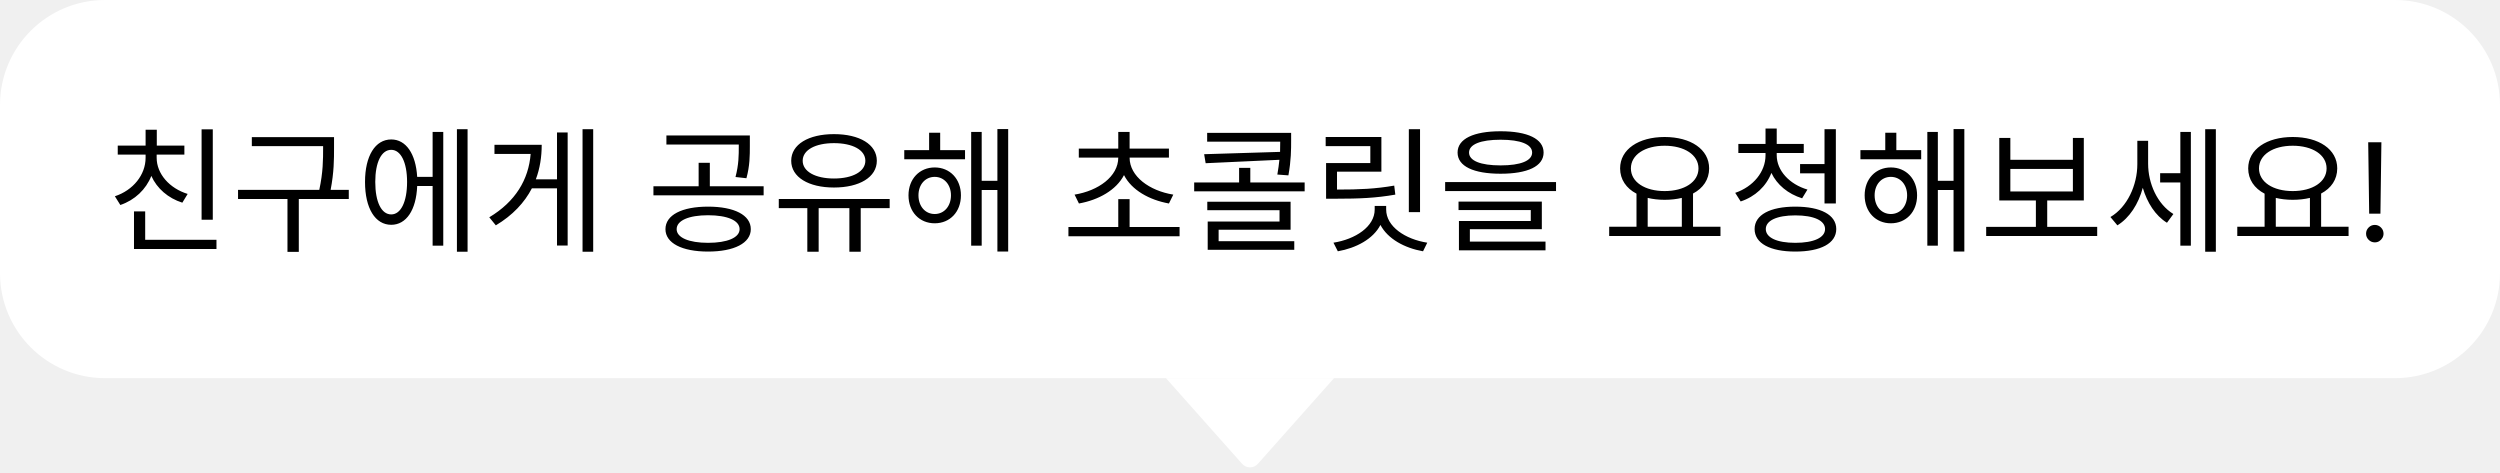
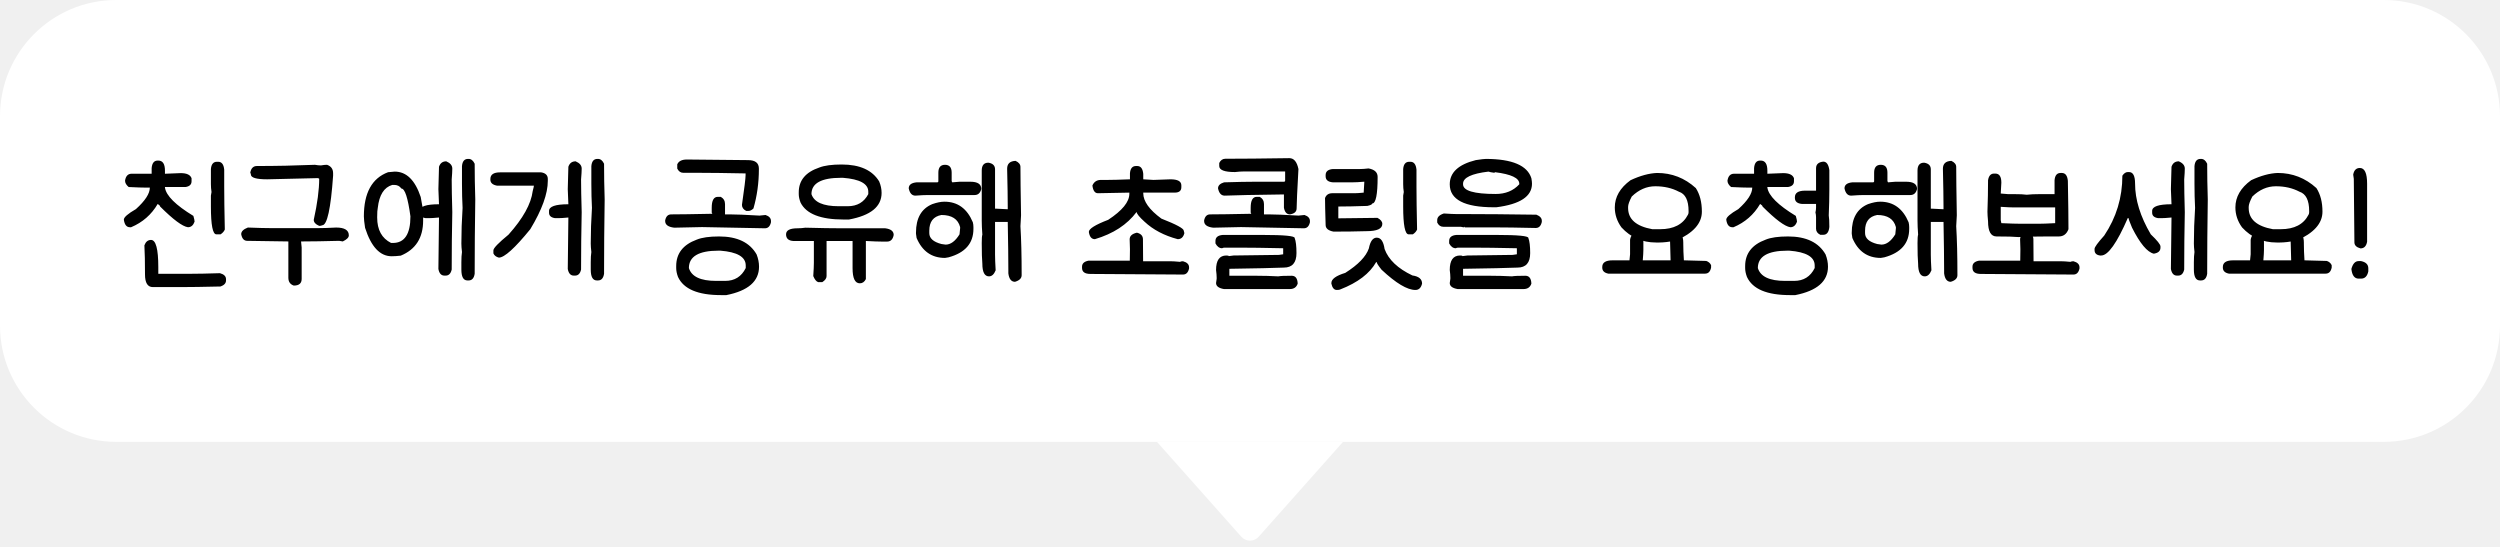
- <svg xmlns="http://www.w3.org/2000/svg" width="238" height="45" viewBox="0 0 238 45" fill="none">
-   <rect width="238" height="36" rx="10" fill="white" />
-   <path d="M20.257 12.314V20.92H19.191V12.314H20.257ZM17.865 18.463L17.358 19.295C16.006 18.866 14.94 17.943 14.407 16.747C13.9 18.034 12.834 19.048 11.456 19.516L10.936 18.684C12.678 18.112 13.861 16.643 13.861 15.018V14.719H11.209V13.861H13.861V12.353H14.927V13.861H17.553V14.719H14.914V15.018C14.914 16.552 16.136 17.93 17.865 18.463ZM13.822 22.831H20.608V23.702H12.756V20.127H13.822V22.831ZM33.204 18.073V18.944H28.446V23.975H27.367V18.944H22.661V18.073H30.396C30.76 16.396 30.76 15.161 30.76 14.069V13.913H23.974V13.055H31.8V14.069C31.8 15.161 31.8 16.396 31.475 18.073H33.204ZM37.246 20.413C38.156 20.413 38.754 19.23 38.754 17.319C38.754 15.447 38.156 14.264 37.246 14.264C36.31 14.264 35.725 15.447 35.725 17.319C35.725 19.23 36.31 20.413 37.246 20.413ZM41.185 16.838V12.561H42.199V23.39H41.185V17.709H39.716C39.625 19.997 38.676 21.401 37.246 21.401C35.725 21.401 34.75 19.841 34.75 17.319C34.75 14.836 35.725 13.276 37.246 13.276C38.65 13.276 39.586 14.641 39.716 16.838H41.185ZM43.499 12.301H44.513V23.962H43.499V12.301ZM53.027 17.072V12.613H54.041V23.377H53.027V17.93H50.635C49.933 19.282 48.815 20.491 47.203 21.453L46.579 20.686C49.075 19.191 50.323 17.098 50.518 14.654H47.073V13.783H51.571C51.571 14.927 51.402 16.032 51.012 17.072H53.027ZM55.458 12.301H56.472V23.962H55.458V12.301ZM70.332 13.887V13.757H63.442V12.899H71.385V13.887C71.385 14.823 71.385 15.772 71.06 16.968L70.02 16.851C70.332 15.655 70.332 14.797 70.332 13.887ZM67.407 23.117C69.24 23.117 70.41 22.623 70.41 21.817C70.41 20.985 69.24 20.491 67.407 20.491C65.587 20.491 64.417 20.985 64.417 21.817C64.417 22.623 65.587 23.117 67.407 23.117ZM67.407 19.672C69.89 19.672 71.476 20.465 71.476 21.817C71.476 23.143 69.89 23.949 67.407 23.949C64.924 23.949 63.351 23.143 63.351 21.817C63.351 20.465 64.924 19.672 67.407 19.672ZM67.576 17.735H72.698V18.593H62.207V17.735H66.51V15.499H67.576V17.735ZM79.392 13.627C77.624 13.627 76.415 14.277 76.415 15.304C76.415 16.331 77.624 16.994 79.392 16.994C81.173 16.994 82.382 16.331 82.382 15.304C82.382 14.277 81.173 13.627 79.392 13.627ZM79.392 17.852C76.974 17.852 75.323 16.864 75.323 15.304C75.323 13.744 76.974 12.769 79.392 12.769C81.823 12.769 83.474 13.744 83.474 15.304C83.474 16.864 81.823 17.852 79.392 17.852ZM84.696 18.944V19.815H81.94V23.962H80.861V19.815H77.936V23.962H76.857V19.815H74.14V18.944H84.696ZM88.985 20.374C89.882 20.374 90.532 19.633 90.532 18.593C90.532 17.579 89.882 16.838 88.985 16.838C88.075 16.838 87.438 17.579 87.438 18.593C87.438 19.633 88.075 20.374 88.985 20.374ZM88.985 15.941C90.428 15.941 91.481 17.033 91.481 18.593C91.481 20.179 90.428 21.258 88.985 21.258C87.542 21.258 86.489 20.179 86.489 18.593C86.489 17.033 87.542 15.941 88.985 15.941ZM89.505 12.639V14.29H91.871V15.161H86.086V14.29H88.452V12.639H89.505ZM94.952 12.288H95.979V23.949H94.952V18.086H93.457V23.39H92.456V12.561H93.457V17.215H94.952V12.288ZM102.715 19.373L102.299 18.528C104.561 18.164 106.459 16.799 106.459 15.005H102.702V14.147H106.459V12.561H107.538V14.147H111.282V15.005H107.538C107.538 16.799 109.436 18.164 111.698 18.528L111.282 19.373C109.41 19.035 107.733 18.099 107.005 16.669C106.264 18.099 104.587 19.035 102.715 19.373ZM107.538 21.609H112.296V22.493H101.714V21.609H106.459V18.957H107.538V21.609ZM114.635 14.68L121.863 14.459C121.876 14.095 121.876 13.77 121.876 13.484H114.921V12.652H122.916V13.38C122.916 14.212 122.916 15.265 122.656 16.695L121.603 16.617C121.694 16.097 121.759 15.629 121.798 15.213L114.778 15.538L114.635 14.68ZM116.013 21.869V22.961H123.215V23.78H114.973V21.089H121.811V20.01H114.934V19.204H122.864V21.869H116.013ZM119.029 17.371H124.203V18.216H113.686V17.371H117.963V15.98H119.029V17.371ZM135.187 12.301V20.192H134.121V12.301H135.187ZM126.243 15.525H130.455V13.913H126.204V13.042H131.508V16.344H127.283V18.047C129.428 18.047 130.936 17.982 132.73 17.67L132.834 18.528C130.975 18.853 129.428 18.918 127.179 18.918H126.243V15.525ZM131.963 19.607V19.945C131.963 21.57 133.783 22.779 135.876 23.104L135.473 23.923C133.705 23.611 132.119 22.74 131.417 21.414C130.728 22.753 129.116 23.611 127.361 23.923L126.945 23.104C129.025 22.779 130.871 21.583 130.871 19.945V19.607H131.963ZM142.856 13.302C140.945 13.302 139.853 13.744 139.853 14.524C139.853 15.304 140.945 15.746 142.856 15.746C144.767 15.746 145.859 15.304 145.859 14.524C145.859 13.744 144.767 13.302 142.856 13.302ZM142.856 16.539C140.295 16.539 138.761 15.837 138.761 14.524C138.761 13.211 140.295 12.496 142.856 12.496C145.417 12.496 146.951 13.211 146.951 14.524C146.951 15.837 145.417 16.539 142.856 16.539ZM139.931 21.817V23H147.133V23.832H138.891V21.037H145.729V19.997H138.852V19.191H146.782V21.817H139.931ZM137.578 17.332H148.134V18.19H137.578V17.332ZM156.86 18.84V21.583H160.11V18.84C159.616 18.957 159.057 19.022 158.472 19.022C157.9 19.022 157.341 18.957 156.86 18.84ZM158.472 13.874C156.6 13.874 155.261 14.732 155.261 16.032C155.261 17.332 156.6 18.19 158.472 18.19C160.344 18.19 161.696 17.332 161.696 16.032C161.696 14.732 160.344 13.874 158.472 13.874ZM161.176 21.583H163.789V22.467H153.194V21.583H155.794V18.437C154.819 17.93 154.234 17.085 154.234 16.032C154.234 14.212 156.002 13.042 158.472 13.042C160.955 13.042 162.71 14.212 162.71 16.032C162.71 17.085 162.138 17.917 161.176 18.424V21.583ZM171.367 15.616H173.694V12.301H174.773V19.373H173.694V16.5H171.367V15.616ZM172.069 18.047L171.562 18.879C170.223 18.463 169.17 17.592 168.637 16.461C168.143 17.735 167.09 18.723 165.712 19.178L165.192 18.359C166.908 17.774 168.078 16.357 168.078 14.784V14.563H165.491V13.705H168.078V12.236H169.144V13.705H171.718V14.563H169.144V14.784C169.144 16.24 170.353 17.54 172.069 18.047ZM170.912 23.117C172.68 23.117 173.746 22.623 173.746 21.804C173.746 20.998 172.693 20.504 170.912 20.504C169.157 20.504 168.104 20.998 168.104 21.804C168.104 22.623 169.157 23.117 170.912 23.117ZM170.912 19.672C173.33 19.672 174.812 20.452 174.812 21.804C174.812 23.169 173.33 23.949 170.912 23.949C168.52 23.949 167.038 23.169 167.038 21.804C167.038 20.452 168.52 19.672 170.912 19.672ZM180.011 20.374C180.908 20.374 181.558 19.633 181.558 18.593C181.558 17.579 180.908 16.838 180.011 16.838C179.101 16.838 178.464 17.579 178.464 18.593C178.464 19.633 179.101 20.374 180.011 20.374ZM180.011 15.941C181.454 15.941 182.507 17.033 182.507 18.593C182.507 20.179 181.454 21.258 180.011 21.258C178.568 21.258 177.515 20.179 177.515 18.593C177.515 17.033 178.568 15.941 180.011 15.941ZM180.531 12.639V14.29H182.897V15.161H177.112V14.29H179.478V12.639H180.531ZM185.978 12.288H187.005V23.949H185.978V18.086H184.483V23.39H183.482V12.561H184.483V17.215H185.978V12.288ZM191.385 16.084V18.229H197.339V16.084H191.385ZM194.895 21.596H199.653V22.467H189.084V21.596H193.816V19.087H190.332V13.133H191.385V15.213H197.339V13.133H198.379V19.087H194.895V21.596ZM204.501 13.406V15.59C204.501 17.462 205.372 19.438 206.906 20.374L206.295 21.206C205.19 20.53 204.41 19.295 203.994 17.878C203.578 19.425 202.733 20.738 201.576 21.453L200.913 20.66C202.512 19.724 203.474 17.631 203.474 15.629V13.406H204.501ZM207.569 16.487V12.561H208.57V23.39H207.569V17.371H205.645V16.487H207.569ZM209.935 12.301H210.949V23.962H209.935V12.301ZM216.655 18.84V21.583H219.905V18.84C219.411 18.957 218.852 19.022 218.267 19.022C217.695 19.022 217.136 18.957 216.655 18.84ZM218.267 13.874C216.395 13.874 215.056 14.732 215.056 16.032C215.056 17.332 216.395 18.19 218.267 18.19C220.139 18.19 221.491 17.332 221.491 16.032C221.491 14.732 220.139 13.874 218.267 13.874ZM220.971 21.583H223.584V22.467H212.989V21.583H215.589V18.437C214.614 17.93 214.028 17.085 214.028 16.032C214.028 14.212 215.797 13.042 218.267 13.042C220.75 13.042 222.505 14.212 222.505 16.032C222.505 17.085 221.933 17.917 220.971 18.424V21.583ZM226.709 13.546L226.617 20.341H225.546L225.453 13.546H226.709ZM226.081 23.074C225.853 23.074 225.658 22.992 225.495 22.829C225.332 22.666 225.25 22.471 225.25 22.243C225.25 22.015 225.332 21.82 225.495 21.657C225.658 21.494 225.853 21.412 226.081 21.412C226.309 21.412 226.504 21.494 226.667 21.657C226.831 21.82 226.912 22.015 226.912 22.243C226.912 22.394 226.874 22.532 226.797 22.658C226.723 22.785 226.623 22.886 226.497 22.963C226.374 23.037 226.235 23.074 226.081 23.074Z" fill="black" />
-   <path d="M119.747 44.159C119.35 44.607 118.65 44.607 118.253 44.159L111 36L127 36L119.747 44.159Z" fill="white" />
+ <svg xmlns="http://www.w3.org/2000/svg" width="215" height="47" viewBox="0 0 215 47" fill="none">
+   <rect width="215" height="38" rx="10" fill="white" />
+   <path d="M13.562 13.809H13.614C13.995 13.809 14.186 14.099 14.186 14.68V14.94H14.238C14.437 14.94 14.871 14.923 15.538 14.888C16.058 14.888 16.37 15.035 16.474 15.33V15.59C16.474 15.867 16.301 16.032 15.954 16.084H14.186V16.136C14.29 16.829 15.105 17.64 16.63 18.567C16.699 18.801 16.734 18.966 16.734 19.061C16.621 19.382 16.431 19.542 16.162 19.542C15.685 19.473 14.888 18.879 13.77 17.761C13.77 17.7 13.701 17.627 13.562 17.54C13.025 18.459 12.262 19.126 11.274 19.542H11.17C10.884 19.542 10.711 19.325 10.65 18.892C10.65 18.684 10.997 18.381 11.69 17.982C12.487 17.263 12.886 16.647 12.886 16.136H12.626C12.279 16.136 11.759 16.119 11.066 16.084C10.858 15.911 10.754 15.729 10.754 15.538C10.815 15.139 11.005 14.94 11.326 14.94H13.042V14.459C13.077 14.026 13.25 13.809 13.562 13.809ZM18.658 13.913H18.762C19.065 13.913 19.239 14.138 19.282 14.589V16.045C19.282 16.912 19.299 18.142 19.334 19.737C19.273 19.893 19.152 20.032 18.97 20.153H18.606C18.294 20.153 18.138 19.356 18.138 17.761V16.825L18.19 16.513C18.155 16.288 18.138 16.062 18.138 15.837V14.537C18.173 14.121 18.346 13.913 18.658 13.913ZM12.99 20.634C13.406 20.634 13.614 21.414 13.614 22.974V23.546H16.37C16.994 23.546 17.843 23.529 18.918 23.494C19.265 23.589 19.438 23.763 19.438 24.014V24.118C19.438 24.352 19.282 24.525 18.97 24.638C17.479 24.673 16.335 24.69 15.538 24.69H13.146C12.695 24.69 12.47 24.326 12.47 23.598C12.47 22.558 12.453 21.726 12.418 21.102C12.531 20.79 12.721 20.634 12.99 20.634ZM27.087 14.173C27.269 14.208 27.442 14.225 27.607 14.225C27.789 14.19 27.962 14.173 28.127 14.173C28.473 14.294 28.647 14.537 28.647 14.901V15.109C28.447 17.952 28.135 19.373 27.711 19.373C27.65 19.408 27.563 19.425 27.451 19.425C27.139 19.295 26.983 19.122 26.983 18.905C27.295 17.492 27.451 16.314 27.451 15.369L27.347 15.317L22.979 15.421C22.043 15.421 21.575 15.282 21.575 15.005C21.575 14.97 21.557 14.918 21.523 14.849C21.592 14.468 21.783 14.277 22.095 14.277C23.724 14.277 25.388 14.242 27.087 14.173ZM21.315 19.568C22.19 19.603 22.883 19.62 23.395 19.62H27.295C27.728 19.62 28.265 19.603 28.907 19.568C29.635 19.568 29.999 19.793 29.999 20.244C29.999 20.426 29.825 20.599 29.479 20.764L29.167 20.712C27.832 20.747 26.792 20.764 26.047 20.764H25.891L25.943 21.284V23.988C25.943 24.369 25.717 24.56 25.267 24.56C24.955 24.456 24.799 24.231 24.799 23.884V20.764H24.747C22.675 20.729 21.514 20.712 21.263 20.712C20.985 20.712 20.812 20.521 20.743 20.14C20.743 19.906 20.933 19.715 21.315 19.568ZM33.945 14.758C34.95 14.758 35.695 15.486 36.181 16.942C36.319 17.653 36.389 18.103 36.389 18.294V18.97C36.389 20.452 35.747 21.457 34.465 21.986C34.161 22.021 33.901 22.038 33.685 22.038C32.679 22.038 31.917 21.223 31.397 19.594C31.327 19.143 31.293 18.814 31.293 18.606C31.293 16.595 31.986 15.33 33.373 14.81C33.451 14.81 33.641 14.793 33.945 14.758ZM32.437 18.658V18.71C32.437 19.767 32.835 20.495 33.633 20.894H33.789C34.794 20.894 35.297 20.131 35.297 18.606C35.08 17.011 34.82 16.214 34.517 16.214C34.378 16.006 34.17 15.902 33.893 15.902H33.737C33.026 16.11 32.61 16.769 32.489 17.878C32.454 18.025 32.437 18.285 32.437 18.658ZM40.25 13.666H40.302C40.518 13.666 40.692 13.805 40.822 14.082C40.822 15.053 40.839 16.075 40.874 17.15C40.839 19.386 40.822 21.518 40.822 23.546C40.761 23.927 40.588 24.118 40.302 24.118H40.198C39.851 24.118 39.678 23.806 39.678 23.182V22.558C39.678 22.185 39.695 21.891 39.73 21.674C39.695 21.379 39.678 21.137 39.678 20.946C39.678 19.967 39.712 18.944 39.782 17.878C39.747 17.237 39.73 16.543 39.73 15.798V14.29C39.764 13.874 39.938 13.666 40.25 13.666ZM38.378 13.874C38.724 14.021 38.898 14.229 38.898 14.498C38.898 14.706 38.88 15.018 38.846 15.434C38.846 16.11 38.863 17.046 38.898 18.242C38.863 19.915 38.846 21.561 38.846 23.182C38.768 23.529 38.594 23.702 38.326 23.702H38.222C37.944 23.702 37.771 23.511 37.702 23.13C37.736 20.79 37.754 19.317 37.754 18.71H37.702C37.346 18.745 37.069 18.762 36.87 18.762H36.61C36.263 18.71 36.09 18.554 36.09 18.294V18.138C36.09 17.757 36.644 17.566 37.754 17.566C37.754 17.436 37.736 17.003 37.702 16.266C37.736 15.157 37.754 14.515 37.754 14.342C37.858 14.03 38.066 13.874 38.378 13.874ZM43.005 14.823H46.541C46.922 14.884 47.112 15.074 47.112 15.395V15.551C47.112 16.66 46.61 18.047 45.605 19.711C44.279 21.34 43.377 22.155 42.901 22.155C42.666 22.094 42.511 21.973 42.432 21.791V21.531C42.432 21.34 42.866 20.89 43.733 20.179C44.98 18.784 45.674 17.536 45.812 16.435C45.882 16.175 45.916 16.019 45.916 15.967H42.745C42.363 15.898 42.172 15.724 42.172 15.447V15.395C42.172 15.014 42.45 14.823 43.005 14.823ZM51.377 13.666H51.428C51.645 13.666 51.819 13.805 51.949 14.082C51.949 15.053 51.966 16.075 52.001 17.15C51.966 19.386 51.949 21.518 51.949 23.546C51.888 23.927 51.715 24.118 51.428 24.118H51.325C50.978 24.118 50.804 23.806 50.804 23.182V22.558C50.804 22.185 50.822 21.891 50.856 21.674C50.822 21.379 50.804 21.137 50.804 20.946C50.804 19.967 50.839 18.944 50.908 17.878C50.874 17.237 50.856 16.543 50.856 15.798V14.29C50.891 13.874 51.065 13.666 51.377 13.666ZM49.505 13.874C49.851 14.021 50.025 14.229 50.025 14.498C50.025 14.706 50.007 15.018 49.972 15.434C49.972 16.11 49.99 17.046 50.025 18.242C49.99 19.915 49.972 21.561 49.972 23.182C49.895 23.529 49.721 23.702 49.453 23.702H49.349C49.071 23.702 48.898 23.511 48.828 23.13C48.863 20.79 48.88 19.317 48.88 18.71H48.828C48.473 18.745 48.196 18.762 47.996 18.762H47.736C47.39 18.71 47.217 18.554 47.217 18.294V18.138C47.217 17.757 47.771 17.566 48.88 17.566C48.88 17.436 48.863 17.003 48.828 16.266C48.863 15.157 48.88 14.515 48.88 14.342C48.984 14.03 49.193 13.874 49.505 13.874ZM59.076 13.718C62.274 13.753 64.024 13.77 64.328 13.77C64.952 13.77 65.264 14.013 65.264 14.498V14.55C65.264 15.72 65.108 16.847 64.796 17.93C64.648 18.069 64.51 18.138 64.38 18.138H64.172C63.929 18.017 63.808 17.843 63.808 17.618C64.016 16.179 64.12 15.33 64.12 15.07V14.914C62.404 14.879 61.069 14.862 60.116 14.862H58.764C58.538 14.862 58.365 14.741 58.244 14.498V14.134C58.365 13.857 58.642 13.718 59.076 13.718ZM61.728 16.929H61.988C62.23 17.068 62.352 17.276 62.352 17.553V18.437H62.768C63.288 18.437 64.137 18.472 65.316 18.541L65.836 18.489C66.148 18.593 66.304 18.766 66.304 19.009V19.113C66.226 19.46 66.052 19.633 65.784 19.633C65.446 19.633 63.643 19.598 60.376 19.529C58.989 19.564 58.192 19.581 57.984 19.581C57.464 19.52 57.204 19.33 57.204 19.009V18.957C57.273 18.61 57.446 18.437 57.724 18.437C58.356 18.437 59.535 18.42 61.26 18.385L61.208 18.281V17.865C61.208 17.241 61.381 16.929 61.728 16.929ZM61.845 20.335C63.405 20.335 64.479 20.851 65.069 21.882C65.207 22.237 65.277 22.588 65.277 22.935C65.277 24.192 64.341 25.006 62.469 25.379H62.001C60.025 25.379 58.794 24.859 58.309 23.819C58.205 23.542 58.153 23.286 58.153 23.052V22.883C58.153 21.8 58.742 21.041 59.921 20.608C60.363 20.426 61.004 20.335 61.845 20.335ZM59.245 23.052C59.47 23.789 60.25 24.157 61.585 24.157H62.365C63.179 24.157 63.769 23.789 64.133 23.052V22.831C64.133 22.094 63.405 21.67 61.949 21.557H61.793C60.094 21.557 59.245 22.055 59.245 23.052ZM72.385 14.147C73.945 14.147 75.02 14.632 75.609 15.603C75.748 15.932 75.817 16.262 75.817 16.591C75.817 17.77 74.881 18.532 73.009 18.879H72.541C70.565 18.879 69.335 18.394 68.849 17.423C68.745 17.154 68.693 16.912 68.693 16.695V16.539C68.693 15.516 69.282 14.806 70.461 14.407C70.903 14.234 71.544 14.147 72.385 14.147ZM69.785 16.695C70.01 17.388 70.79 17.735 72.125 17.735H72.905C73.72 17.735 74.309 17.388 74.673 16.695V16.487C74.673 15.802 73.945 15.404 72.489 15.291H72.333C70.635 15.291 69.785 15.759 69.785 16.695ZM69.265 19.581C70.522 19.616 71.579 19.633 72.437 19.633H76.129C76.615 19.694 76.857 19.884 76.857 20.205C76.788 20.586 76.597 20.777 76.285 20.777H75.869C75.575 20.777 75.106 20.76 74.465 20.725V24.001C74.344 24.244 74.171 24.365 73.945 24.365C73.529 24.365 73.321 23.932 73.321 23.065V20.725H71.085V23.741C71.085 23.932 70.964 24.105 70.721 24.261H70.357C70.201 24.209 70.062 24.036 69.941 23.741C69.976 23.221 69.993 22.84 69.993 22.597V20.725H68.225C67.809 20.699 67.601 20.508 67.601 20.153C67.601 19.806 67.93 19.633 68.589 19.633C68.814 19.633 69.04 19.616 69.265 19.581ZM81.271 14.173C81.652 14.173 81.843 14.398 81.843 14.849V15.577L81.895 15.681L82.519 15.629H83.455C84.079 15.629 84.391 15.837 84.391 16.253C84.304 16.6 84.114 16.773 83.819 16.773H79.815C79.538 16.773 79.174 16.79 78.723 16.825C78.428 16.825 78.238 16.617 78.151 16.201C78.151 15.898 78.376 15.724 78.827 15.681H80.595C80.664 15.681 80.699 15.646 80.699 15.577V14.849C80.699 14.398 80.89 14.173 81.271 14.173ZM81.219 17.345C82.354 17.345 83.169 17.934 83.663 19.113C83.698 19.243 83.715 19.382 83.715 19.529V19.685C83.715 20.924 83.004 21.739 81.583 22.129L81.271 22.181C80.127 22.181 79.312 21.609 78.827 20.465L78.775 20.101V19.997C78.775 18.758 79.243 17.943 80.179 17.553C80.578 17.414 80.924 17.345 81.219 17.345ZM79.919 19.841V20.049C79.919 20.491 80.266 20.803 80.959 20.985L81.323 21.037C81.756 21.037 82.155 20.742 82.519 20.153L82.571 19.633V19.529C82.389 18.836 81.852 18.489 80.959 18.489C80.266 18.619 79.919 19.07 79.919 19.841ZM87.342 13.835C87.619 13.965 87.758 14.138 87.758 14.355C87.758 15.152 87.775 16.539 87.81 18.515C87.81 18.654 87.793 18.966 87.758 19.451C87.827 20.586 87.862 21.99 87.862 23.663C87.862 23.932 87.671 24.122 87.29 24.235C86.969 24.235 86.779 23.992 86.718 23.507V23.247C86.718 22.242 86.701 20.855 86.666 19.087H85.574V21.895C85.574 22.216 85.591 22.666 85.626 23.247C85.487 23.594 85.297 23.767 85.054 23.767C84.673 23.767 84.482 23.403 84.482 22.675C84.447 22.302 84.43 21.713 84.43 20.907C84.43 20.526 84.447 20.283 84.482 20.179C84.447 19.711 84.43 19.312 84.43 18.983V14.667C84.43 14.216 84.621 13.991 85.002 13.991C85.383 14.052 85.574 14.242 85.574 14.563V17.943H85.626C85.721 17.943 86.068 17.96 86.666 17.995V17.787C86.666 17.068 86.649 15.976 86.614 14.511C86.614 14.078 86.857 13.852 87.342 13.835ZM97.696 14.277H97.8C98.104 14.277 98.277 14.502 98.32 14.953V15.421C98.433 15.421 98.728 15.438 99.204 15.473C99.334 15.473 99.82 15.456 100.66 15.421C101.284 15.421 101.596 15.594 101.596 15.941V16.097C101.596 16.409 101.406 16.565 101.024 16.565H98.32V16.617C98.32 17.31 98.84 18.038 99.88 18.801C101.163 19.304 101.804 19.65 101.804 19.841C101.804 19.858 101.822 19.928 101.856 20.049C101.77 20.396 101.579 20.569 101.284 20.569C100.114 20.257 99.161 19.754 98.424 19.061C97.991 18.671 97.766 18.394 97.748 18.229C96.934 19.321 95.738 20.101 94.16 20.569C93.874 20.569 93.701 20.361 93.64 19.945C93.64 19.676 94.195 19.33 95.304 18.905C96.518 18.108 97.124 17.362 97.124 16.669V16.565C96.899 16.565 95.998 16.582 94.42 16.617C94.169 16.617 94.013 16.409 93.952 15.993V15.941C94.091 15.629 94.334 15.473 94.68 15.473H95.252C95.66 15.473 96.301 15.456 97.176 15.421V14.901C97.211 14.485 97.384 14.277 97.696 14.277ZM97.774 20.01C98.121 20.097 98.294 20.287 98.294 20.582L98.307 22.467H100.647C100.847 22.467 101.124 22.484 101.479 22.519C101.54 22.484 101.627 22.467 101.739 22.467C102.086 22.562 102.259 22.736 102.259 22.987V23.091C102.181 23.438 102.008 23.611 101.739 23.611C97.666 23.576 95.014 23.559 93.783 23.559C93.298 23.559 93.055 23.386 93.055 23.039V22.935C93.055 22.658 93.246 22.484 93.627 22.415H97.163C97.163 22.346 97.168 22.016 97.176 21.427C97.159 20.968 97.15 20.686 97.15 20.582C97.15 20.296 97.358 20.105 97.774 20.01ZM110.886 13.601C111.276 13.601 111.536 13.913 111.666 14.537C111.562 16.409 111.51 17.536 111.51 17.917C111.51 18.203 111.32 18.376 110.938 18.437C110.661 18.437 110.488 18.246 110.418 17.865V16.721C107.836 16.756 106.137 16.79 105.322 16.825C105.028 16.825 104.837 16.617 104.75 16.201C104.75 15.958 104.924 15.785 105.27 15.681C106.406 15.646 107.29 15.629 107.922 15.629H110.418C110.488 15.629 110.522 15.594 110.522 15.525V14.745H106.986C106.77 14.745 106.51 14.762 106.206 14.797C105.305 14.797 104.854 14.624 104.854 14.277V14.017C104.976 13.774 105.149 13.653 105.374 13.653C106.744 13.653 108.581 13.636 110.886 13.601ZM108.078 16.929H108.338C108.581 17.068 108.702 17.276 108.702 17.553V18.437H109.118C109.638 18.437 110.488 18.472 111.666 18.541L112.186 18.489C112.498 18.593 112.654 18.766 112.654 19.009V19.113C112.576 19.46 112.403 19.633 112.134 19.633C111.796 19.633 109.994 19.598 106.726 19.529C105.34 19.564 104.542 19.581 104.334 19.581C103.814 19.52 103.554 19.33 103.554 19.009V18.957C103.624 18.61 103.797 18.437 104.074 18.437C104.707 18.437 105.886 18.42 107.61 18.385L107.558 18.281V17.865C107.558 17.241 107.732 16.929 108.078 16.929ZM105.153 20.205H108.637C110.44 20.205 111.341 20.292 111.341 20.465C111.445 20.734 111.497 21.167 111.497 21.765C111.497 22.597 111.133 23.013 110.405 23.013C109.556 23.048 107.996 23.082 105.725 23.117V23.715H108.065C108.672 23.715 109.296 23.732 109.937 23.767C110.093 23.732 110.475 23.715 111.081 23.715C111.411 23.715 111.584 23.94 111.601 24.391C111.497 24.703 111.272 24.859 110.925 24.859H105.257C104.807 24.781 104.581 24.608 104.581 24.339L104.633 23.975V23.871C104.633 23.706 104.616 23.49 104.581 23.221C104.581 22.389 104.876 21.973 105.465 21.973C105.604 21.973 105.673 21.99 105.673 22.025C105.708 22.025 105.847 22.008 106.089 21.973C108.291 21.938 109.591 21.921 109.989 21.921L110.353 21.869V21.349C108.75 21.314 107.502 21.297 106.609 21.297H105.309C105.231 21.297 105.162 21.314 105.101 21.349C104.867 21.349 104.677 21.21 104.529 20.933V20.725C104.529 20.413 104.737 20.24 105.153 20.205ZM117.696 14.485C118.216 14.58 118.476 14.823 118.476 15.213C118.476 16.738 118.32 17.501 118.008 17.501C118.008 17.579 117.869 17.648 117.592 17.709C116.569 17.744 115.737 17.761 115.096 17.761V18.775H115.2C115.893 18.775 116.981 18.762 118.463 18.736C118.74 18.883 118.879 19.057 118.879 19.256C118.879 19.672 118.428 19.88 117.527 19.88C116.669 19.906 115.72 19.919 114.68 19.919C114.229 19.832 114.004 19.642 114.004 19.347C113.969 18.212 113.952 17.44 113.952 17.033C114.056 16.756 114.264 16.617 114.576 16.617H116.5C116.673 16.617 116.933 16.6 117.28 16.565V16.513C117.314 15.976 117.332 15.681 117.332 15.629H117.28C116.898 15.664 116.569 15.681 116.292 15.681H114.628C114.212 15.646 114.004 15.473 114.004 15.161V15.057C114.004 14.745 114.212 14.572 114.628 14.537H116.968C117.158 14.537 117.401 14.52 117.696 14.485ZM121.193 13.913H121.297C121.6 13.913 121.773 14.138 121.817 14.589V16.045C121.817 16.912 121.834 18.142 121.869 19.737C121.808 19.893 121.687 20.032 121.505 20.153H121.141C120.829 20.153 120.673 19.356 120.673 17.761V16.825L120.725 16.513C120.69 16.288 120.673 16.062 120.673 15.837V14.537C120.707 14.121 120.881 13.913 121.193 13.913ZM118.398 20.439C118.753 20.439 118.978 20.764 119.074 21.414C119.412 22.333 120.209 23.091 121.466 23.689C122.02 23.767 122.298 24.001 122.298 24.391C122.211 24.755 122.02 24.937 121.726 24.937C121.024 24.937 120.053 24.356 118.814 23.195C118.536 22.848 118.398 22.632 118.398 22.545H118.346C117.791 23.524 116.768 24.304 115.278 24.885C115.226 24.92 115.122 24.937 114.966 24.937C114.732 24.937 114.576 24.755 114.498 24.391V24.339C114.498 24.001 114.896 23.711 115.694 23.468C116.803 22.766 117.479 22.064 117.722 21.362C117.843 20.747 118.068 20.439 118.398 20.439ZM127.799 13.666C130.053 13.675 131.353 14.229 131.699 15.33C131.734 15.521 131.751 15.677 131.751 15.798C131.751 16.89 130.729 17.566 128.683 17.826H128.475C125.945 17.826 124.679 17.167 124.679 15.85C124.679 14.836 125.425 14.143 126.915 13.77C127.366 13.701 127.661 13.666 127.799 13.666ZM125.823 15.798V15.85C125.823 16.405 126.759 16.682 128.631 16.682C129.472 16.682 130.148 16.405 130.659 15.85V15.798C130.659 15.313 129.966 14.983 128.579 14.81C128.545 14.81 128.527 14.827 128.527 14.862C128.267 14.827 128.094 14.793 128.007 14.758C126.551 14.931 125.823 15.278 125.823 15.798ZM124.172 18.359C124.692 18.394 125.074 18.411 125.316 18.411H126.2C127.648 18.411 129.624 18.428 132.128 18.463C132.44 18.584 132.596 18.758 132.596 18.983V19.087C132.518 19.434 132.345 19.607 132.076 19.607C130.542 19.572 129.346 19.555 128.488 19.555H125.992C125.958 19.555 125.94 19.538 125.94 19.503C125.906 19.503 125.888 19.52 125.888 19.555L125.628 19.503H124.12C123.895 19.503 123.722 19.382 123.6 19.139V18.931C123.6 18.671 123.791 18.48 124.172 18.359ZM125.251 20.205H128.735C130.538 20.205 131.439 20.292 131.439 20.465C131.543 20.734 131.595 21.167 131.595 21.765C131.595 22.597 131.231 23.013 130.503 23.013C129.654 23.048 128.094 23.082 125.823 23.117V23.715H128.163C128.77 23.715 129.394 23.732 130.035 23.767C130.191 23.732 130.573 23.715 131.179 23.715C131.509 23.715 131.682 23.94 131.699 24.391C131.595 24.703 131.37 24.859 131.023 24.859H125.355C124.905 24.781 124.679 24.608 124.679 24.339L124.731 23.975V23.871C124.731 23.706 124.714 23.49 124.679 23.221C124.679 22.389 124.974 21.973 125.563 21.973C125.702 21.973 125.771 21.99 125.771 22.025C125.806 22.025 125.945 22.008 126.187 21.973C128.389 21.938 129.689 21.921 130.087 21.921L130.451 21.869V21.349C128.848 21.314 127.6 21.297 126.707 21.297H125.407C125.329 21.297 125.26 21.314 125.199 21.349C124.965 21.349 124.775 21.21 124.627 20.933V20.725C124.627 20.413 124.835 20.24 125.251 20.205ZM142.513 14.875C143.778 14.875 144.887 15.308 145.841 16.175C146.187 16.712 146.361 17.388 146.361 18.203C146.361 19.217 145.615 20.049 144.125 20.699C143.518 20.803 143.05 20.855 142.721 20.855H142.409C141.23 20.855 140.242 20.422 139.445 19.555C139.063 19.026 138.873 18.454 138.873 17.839C138.873 16.938 139.323 16.158 140.225 15.499C141.057 15.109 141.819 14.901 142.513 14.875ZM140.017 17.787V17.891C140.017 18.853 140.71 19.46 142.097 19.711H142.773C143.943 19.711 144.74 19.295 145.165 18.463C145.199 18.402 145.217 18.333 145.217 18.255V18.151C145.217 17.224 144.939 16.669 144.385 16.487C143.795 16.175 143.119 16.019 142.357 16.019C141.611 16.019 140.935 16.314 140.329 16.903C140.121 17.302 140.017 17.596 140.017 17.787ZM144.19 19.997C144.571 19.997 144.762 20.292 144.762 20.881V20.985C144.762 21.392 144.779 21.86 144.814 22.389H144.866C145.152 22.389 145.776 22.406 146.738 22.441C146.937 22.51 147.076 22.632 147.154 22.805V23.013C147.084 23.36 146.911 23.533 146.634 23.533H138.314C137.967 23.464 137.794 23.29 137.794 23.013V22.961C137.794 22.58 138.088 22.389 138.678 22.389H140.134L140.186 21.869V20.621C140.246 20.24 140.437 20.049 140.758 20.049C141.078 20.049 141.269 20.292 141.33 20.777V21.505C141.33 21.687 141.312 21.982 141.278 22.389H143.67C143.635 21.245 143.618 20.604 143.618 20.465C143.73 20.153 143.921 19.997 144.19 19.997ZM151.37 13.809H151.422C151.803 13.809 151.994 14.099 151.994 14.68V14.94H152.046C152.245 14.94 152.678 14.923 153.346 14.888C153.866 14.888 154.178 15.035 154.282 15.33V15.59C154.282 15.867 154.108 16.032 153.762 16.084H151.994V16.136C152.098 16.829 152.912 17.64 154.438 18.567C154.507 18.801 154.542 18.966 154.542 19.061C154.429 19.382 154.238 19.542 153.97 19.542C153.493 19.473 152.696 18.879 151.578 17.761C151.578 17.7 151.508 17.627 151.37 17.54C150.832 18.459 150.07 19.126 149.082 19.542H148.978C148.692 19.542 148.518 19.325 148.458 18.892C148.458 18.684 148.804 18.381 149.498 17.982C150.295 17.263 150.694 16.647 150.694 16.136H150.434C150.087 16.136 149.567 16.119 148.874 16.084C148.666 15.911 148.562 15.729 148.562 15.538C148.622 15.139 148.813 14.94 149.134 14.94H150.85V14.459C150.884 14.026 151.058 13.809 151.37 13.809ZM156.804 13.9C157.081 13.9 157.254 14.143 157.324 14.628V16.292C157.324 16.994 157.306 17.739 157.272 18.528C157.306 18.71 157.324 19.039 157.324 19.516C157.28 19.967 157.107 20.192 156.804 20.192H156.544C156.301 20.071 156.18 19.897 156.18 19.672V18.684C156.18 18.537 156.162 18.398 156.128 18.268C156.162 18.129 156.18 17.991 156.18 17.852V17.54H154.984C154.568 17.505 154.36 17.332 154.36 17.02V16.968C154.36 16.587 154.654 16.396 155.244 16.396H156.18V14.472C156.18 14.134 156.388 13.943 156.804 13.9ZM153.775 20.335C155.335 20.335 156.409 20.851 156.999 21.882C157.137 22.237 157.207 22.588 157.207 22.935C157.207 24.192 156.271 25.006 154.399 25.379H153.931C151.955 25.379 150.724 24.859 150.239 23.819C150.135 23.542 150.083 23.286 150.083 23.052V22.883C150.083 21.8 150.672 21.041 151.851 20.608C152.293 20.426 152.934 20.335 153.775 20.335ZM151.175 23.052C151.4 23.789 152.18 24.157 153.515 24.157H154.295C155.109 24.157 155.699 23.789 156.063 23.052V22.831C156.063 22.094 155.335 21.67 153.879 21.557H153.723C152.024 21.557 151.175 22.055 151.175 23.052ZM161.747 14.173C162.128 14.173 162.319 14.398 162.319 14.849V15.577L162.371 15.681L162.995 15.629H163.931C164.555 15.629 164.867 15.837 164.867 16.253C164.78 16.6 164.589 16.773 164.295 16.773H160.291C160.013 16.773 159.649 16.79 159.199 16.825C158.904 16.825 158.713 16.617 158.627 16.201C158.627 15.898 158.852 15.724 159.303 15.681H161.071C161.14 15.681 161.175 15.646 161.175 15.577V14.849C161.175 14.398 161.365 14.173 161.747 14.173ZM161.695 17.345C162.83 17.345 163.645 17.934 164.139 19.113C164.173 19.243 164.191 19.382 164.191 19.529V19.685C164.191 20.924 163.48 21.739 162.059 22.129L161.747 22.181C160.603 22.181 159.788 21.609 159.303 20.465L159.251 20.101V19.997C159.251 18.758 159.719 17.943 160.655 17.553C161.053 17.414 161.4 17.345 161.695 17.345ZM160.395 19.841V20.049C160.395 20.491 160.741 20.803 161.435 20.985L161.799 21.037C162.232 21.037 162.631 20.742 162.995 20.153L163.047 19.633V19.529C162.865 18.836 162.327 18.489 161.435 18.489C160.741 18.619 160.395 19.07 160.395 19.841ZM167.818 13.835C168.095 13.965 168.234 14.138 168.234 14.355C168.234 15.152 168.251 16.539 168.286 18.515C168.286 18.654 168.268 18.966 168.234 19.451C168.303 20.586 168.338 21.99 168.338 23.663C168.338 23.932 168.147 24.122 167.766 24.235C167.445 24.235 167.254 23.992 167.194 23.507V23.247C167.194 22.242 167.176 20.855 167.142 19.087H166.05V21.895C166.05 22.216 166.067 22.666 166.102 23.247C165.963 23.594 165.772 23.767 165.53 23.767C165.148 23.767 164.958 23.403 164.958 22.675C164.923 22.302 164.906 21.713 164.906 20.907C164.906 20.526 164.923 20.283 164.958 20.179C164.923 19.711 164.906 19.312 164.906 18.983V14.667C164.906 14.216 165.096 13.991 165.478 13.991C165.859 14.052 166.05 14.242 166.05 14.563V17.943H166.102C166.197 17.943 166.544 17.96 167.142 17.995V17.787C167.142 17.068 167.124 15.976 167.09 14.511C167.09 14.078 167.332 13.852 167.818 13.835ZM177.212 14.875H177.316C177.62 14.875 177.793 15.1 177.836 15.551C177.871 17.371 177.888 18.758 177.888 19.711C177.732 20.127 177.455 20.335 177.056 20.335H176.12C175.262 20.335 174.413 20.352 173.572 20.387C173.217 20.352 172.593 20.335 171.7 20.335C171.215 20.335 170.972 19.902 170.972 19.035C170.938 18.68 170.92 18.402 170.92 18.203C170.955 17.258 170.972 16.357 170.972 15.499C171.033 15.118 171.206 14.927 171.492 14.927H171.596C171.943 14.927 172.116 15.187 172.116 15.707C172.116 15.768 172.099 16.08 172.064 16.643L172.688 16.695H173.208C173.702 16.695 174.066 16.712 174.3 16.747C174.604 16.712 174.985 16.695 175.444 16.695H176.692V15.499C176.727 15.083 176.9 14.875 177.212 14.875ZM172.064 17.787V18.931L172.116 19.191C172.862 19.226 173.416 19.243 173.78 19.243H175.34C175.635 19.243 176.103 19.226 176.744 19.191V17.839H173.208C172.966 17.839 172.584 17.822 172.064 17.787ZM174.352 20.01C174.699 20.097 174.872 20.287 174.872 20.582L174.885 22.467H177.225C177.425 22.467 177.702 22.484 178.057 22.519C178.118 22.484 178.205 22.467 178.317 22.467C178.664 22.562 178.837 22.736 178.837 22.987V23.091C178.759 23.438 178.586 23.611 178.317 23.611C174.244 23.576 171.592 23.559 170.361 23.559C169.876 23.559 169.633 23.386 169.633 23.039V22.935C169.633 22.658 169.824 22.484 170.205 22.415H173.741C173.741 22.346 173.746 22.016 173.754 21.427C173.737 20.968 173.728 20.686 173.728 20.582C173.728 20.296 173.936 20.105 174.352 20.01ZM182.992 14.797H183.096C183.443 14.797 183.616 15.126 183.616 15.785C183.616 17.172 184.067 18.628 184.968 20.153C185.523 20.682 185.8 21.028 185.8 21.193V21.297C185.8 21.583 185.61 21.756 185.228 21.817C184.665 21.687 184.041 20.942 183.356 19.581C183.148 19.078 183.044 18.801 183.044 18.749H182.992C182.056 20.898 181.294 21.973 180.704 21.973H180.6C180.288 21.93 180.132 21.774 180.132 21.505V21.401C180.132 21.254 180.41 20.872 180.964 20.257C182.004 18.706 182.524 16.99 182.524 15.109C182.663 14.901 182.819 14.797 182.992 14.797ZM189.245 13.666H189.297C189.514 13.666 189.687 13.805 189.817 14.082C189.817 15.053 189.835 16.075 189.869 17.15C189.835 19.386 189.817 21.518 189.817 23.546C189.757 23.927 189.583 24.118 189.297 24.118H189.193C188.847 24.118 188.673 23.806 188.673 23.182V22.558C188.673 22.185 188.691 21.891 188.725 21.674C188.691 21.379 188.673 21.137 188.673 20.946C188.673 19.967 188.708 18.944 188.777 17.878C188.743 17.237 188.725 16.543 188.725 15.798V14.29C188.76 13.874 188.933 13.666 189.245 13.666ZM187.373 13.874C187.72 14.021 187.893 14.229 187.893 14.498C187.893 14.706 187.876 15.018 187.841 15.434C187.841 16.11 187.859 17.046 187.893 18.242C187.859 19.915 187.841 21.561 187.841 23.182C187.763 23.529 187.59 23.702 187.321 23.702H187.217C186.94 23.702 186.767 23.511 186.697 23.13C186.732 20.79 186.749 19.317 186.749 18.71H186.697C186.342 18.745 186.065 18.762 185.865 18.762H185.605C185.259 18.71 185.085 18.554 185.085 18.294V18.138C185.085 17.757 185.64 17.566 186.749 17.566C186.749 17.436 186.732 17.003 186.697 16.266C186.732 15.157 186.749 14.515 186.749 14.342C186.853 14.03 187.061 13.874 187.373 13.874ZM195.884 14.875C197.149 14.875 198.258 15.308 199.212 16.175C199.558 16.712 199.732 17.388 199.732 18.203C199.732 19.217 198.986 20.049 197.496 20.699C196.889 20.803 196.421 20.855 196.092 20.855H195.78C194.601 20.855 193.613 20.422 192.816 19.555C192.434 19.026 192.244 18.454 192.244 17.839C192.244 16.938 192.694 16.158 193.596 15.499C194.428 15.109 195.19 14.901 195.884 14.875ZM193.388 17.787V17.891C193.388 18.853 194.081 19.46 195.468 19.711H196.144C197.314 19.711 198.111 19.295 198.536 18.463C198.57 18.402 198.588 18.333 198.588 18.255V18.151C198.588 17.224 198.31 16.669 197.756 16.487C197.166 16.175 196.49 16.019 195.728 16.019C194.982 16.019 194.306 16.314 193.7 16.903C193.492 17.302 193.388 17.596 193.388 17.787ZM197.561 19.997C197.942 19.997 198.133 20.292 198.133 20.881V20.985C198.133 21.392 198.15 21.86 198.185 22.389H198.237C198.523 22.389 199.147 22.406 200.109 22.441C200.308 22.51 200.447 22.632 200.525 22.805V23.013C200.455 23.36 200.282 23.533 200.005 23.533H191.685C191.338 23.464 191.165 23.29 191.165 23.013V22.961C191.165 22.58 191.459 22.389 192.049 22.389H193.505L193.557 21.869V20.621C193.617 20.24 193.808 20.049 194.129 20.049C194.449 20.049 194.64 20.292 194.701 20.777V21.505C194.701 21.687 194.683 21.982 194.649 22.389H197.041C197.006 21.245 196.989 20.604 196.989 20.465C197.101 20.153 197.292 19.997 197.561 19.997ZM202.947 14.446C203.363 14.446 203.571 14.897 203.571 15.798V20.79C203.501 21.171 203.311 21.362 202.999 21.362C202.652 21.267 202.479 21.093 202.479 20.842C202.479 20.244 202.461 18.424 202.427 15.382L202.375 15.018C202.444 14.637 202.635 14.446 202.947 14.446ZM202.843 22.454H203.051C203.467 22.541 203.675 22.749 203.675 23.078V23.338C203.588 23.754 203.38 23.962 203.051 23.962H202.843C202.487 23.962 202.279 23.685 202.219 23.13C202.34 22.679 202.548 22.454 202.843 22.454Z" fill="black" />
+   <path d="M108.247 46.159C107.85 46.607 107.15 46.607 106.753 46.159L99.5 38L115.5 38L108.247 46.159Z" fill="white" />
</svg>
